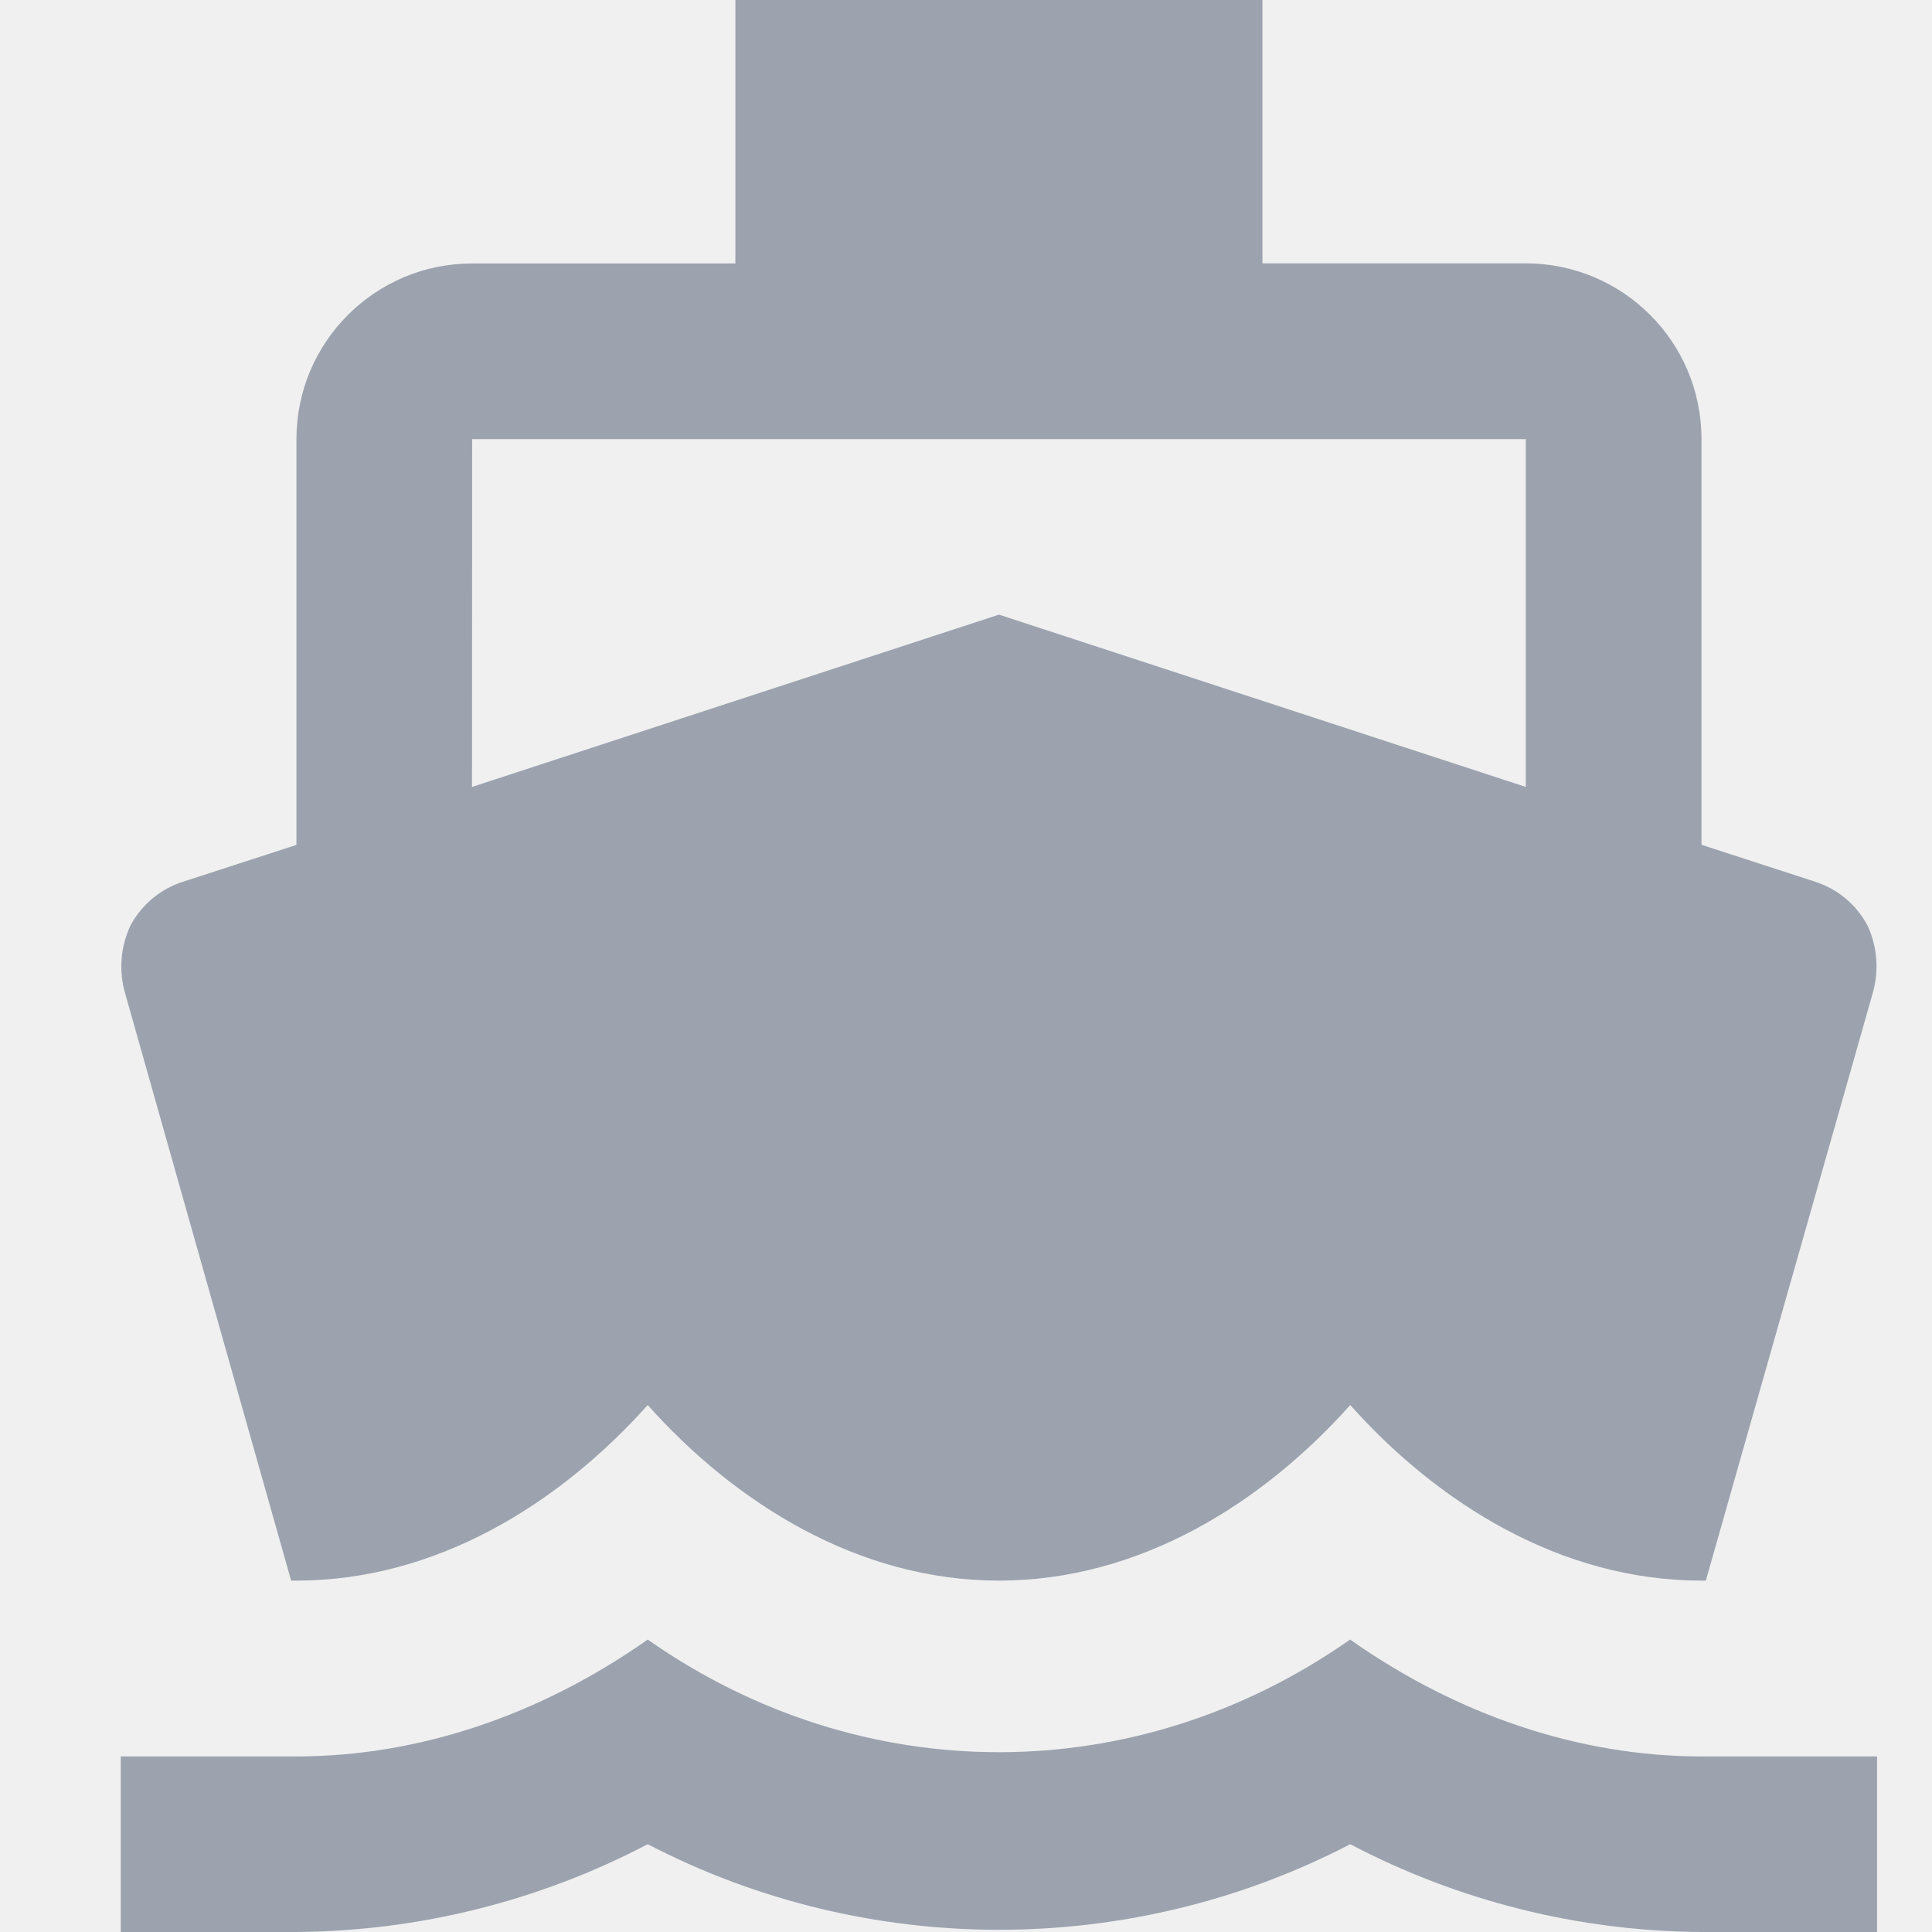
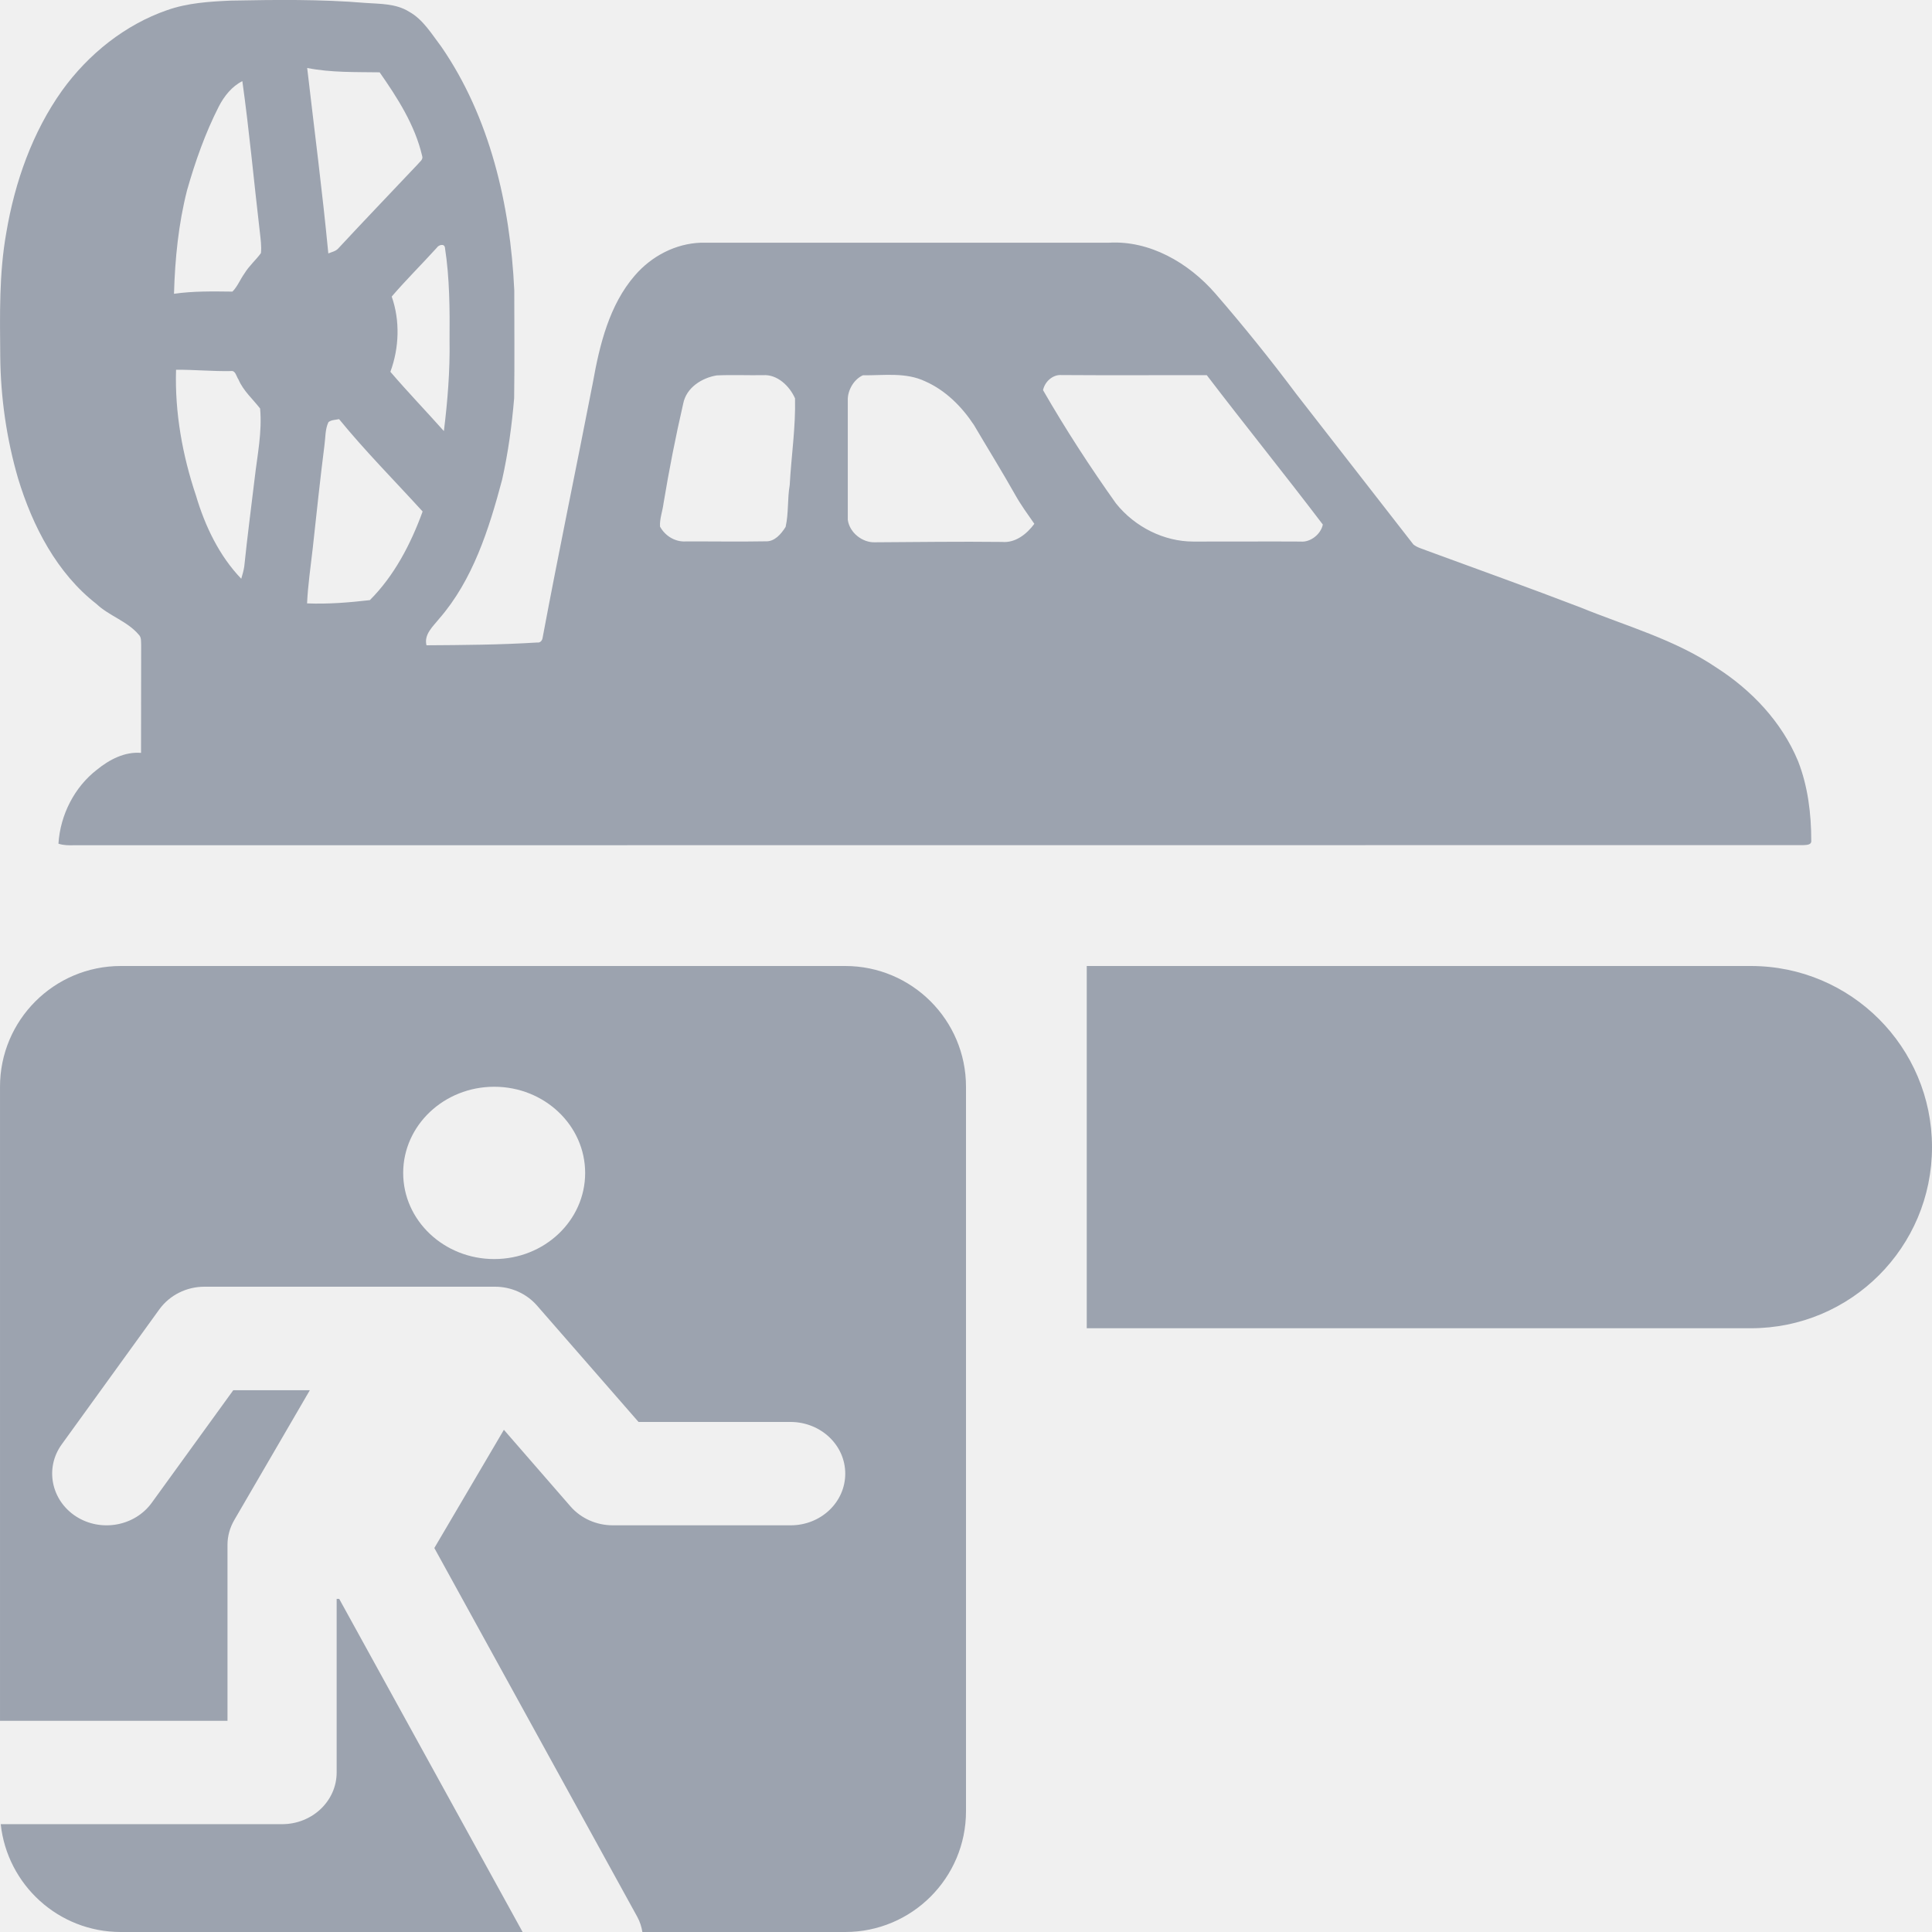
- <svg xmlns="http://www.w3.org/2000/svg" width="16" height="16" fill="none" viewBox="0 0 16 16">
-   <g clip-path="url(#a)">
-     <path fill="#9ca3af" d="M3.91 3.637h8.726v2.88L8.273 5.09 3.909 6.517M2.411 13.09h.044c1.163 0 2.181-.64 2.909-1.454.727.814 1.745 1.454 2.909 1.454s2.182-.64 2.909-1.454c.727.814 1.745 1.454 2.909 1.454h.036l1.382-4.865a.8.8 0 0 0-.043-.56.75.75 0 0 0-.437-.364l-.938-.305v-3.36c0-.808-.655-1.455-1.455-1.455h-2.181V0H6.09v2.182H3.909a1.455 1.455 0 0 0-1.454 1.455v3.36l-.939.305a.75.75 0 0 0-.436.364.8.8 0 0 0-.044.56m13.055 6.32c-1.01 0-2.022-.342-2.91-.968-1.774 1.244-4.043 1.244-5.817 0-.888.626-1.898.968-2.91.968H1V16h1.455a6.36 6.36 0 0 0 2.909-.727c1.818.945 4 .945 5.818 0A6.34 6.34 0 0 0 14.09 16h1.455v-1.454z" />
+ <svg xmlns="http://www.w3.org/2000/svg" width="16" height="16" viewBox="0 0 16 16" fill="none">
+   <g clip-path="url(#clip0_319_765)">
+     <path d="M1 8C0.448 8 7.62939e-05 8.448 7.62939e-05 9V14.251H1.884V12.793C1.884 12.721 1.904 12.65 1.941 12.587L2.566 11.513H1.932L1.257 12.445C1.116 12.64 0.835 12.691 0.629 12.558C0.423 12.424 0.37 12.157 0.511 11.962L1.32 10.843C1.405 10.726 1.544 10.656 1.693 10.656H4.1C4.235 10.656 4.362 10.714 4.448 10.813L5.288 11.776H6.548C6.798 11.777 7 11.968 7 12.204C7 12.441 6.798 12.632 6.548 12.632H5.075C4.94 12.632 4.812 12.575 4.726 12.477L4.173 11.841L3.597 12.82L5.278 15.875C5.3 15.915 5.313 15.958 5.32 16H7C7.552 16 8 15.552 8 15V9C8 8.448 7.552 8 7 8H1ZM2.788 14.679C2.788 14.915 2.586 15.107 2.336 15.107H0.006C0.06 15.609 0.484 16 1 16H4.328L2.809 13.241H2.788V14.679ZM9 11H14.5C15.329 11 16 10.329 16 9.5C16 8.672 15.329 8 14.5 8H9V11ZM4.093 9C4.509 9 4.846 9.32 4.846 9.714C4.846 10.108 4.509 10.427 4.093 10.427C3.677 10.427 3.339 10.108 3.339 9.714C3.339 9.32 3.677 9 4.093 9ZM1.911 0.005C1.734 0.013 1.554 0.024 1.384 0.084C1.038 0.204 0.734 0.445 0.514 0.75C0.269 1.094 0.123 1.506 0.052 1.928C-0.008 2.264 -0.001 2.609 0.002 2.949C0.005 3.291 0.054 3.633 0.149 3.96C0.27 4.36 0.473 4.748 0.798 5.001C0.905 5.102 1.053 5.143 1.149 5.256C1.173 5.279 1.167 5.315 1.169 5.346C1.168 5.642 1.169 5.939 1.168 6.235C1.033 6.224 0.906 6.29 0.802 6.375C0.618 6.517 0.499 6.747 0.484 6.987C0.526 7.001 0.569 7.001 0.612 7C5.386 6.999 10.16 7 14.933 6.999C14.957 6.997 15.005 7 15 6.96C15 6.738 14.972 6.511 14.891 6.304C14.755 5.976 14.504 5.715 14.218 5.531C13.87 5.295 13.467 5.185 13.085 5.029C12.665 4.868 12.241 4.716 11.819 4.561C11.781 4.545 11.738 4.536 11.705 4.509C11.383 4.094 11.059 3.68 10.737 3.265C10.523 2.979 10.299 2.701 10.066 2.432C9.842 2.174 9.519 1.99 9.183 2.01C8.056 2.01 6.93 2.01 5.804 2.01C5.596 2.017 5.396 2.12 5.257 2.282C5.047 2.524 4.966 2.853 4.91 3.168C4.773 3.872 4.626 4.575 4.494 5.28C4.491 5.305 4.474 5.325 4.448 5.321C4.143 5.34 3.838 5.342 3.532 5.344C3.509 5.253 3.588 5.186 3.637 5.124C3.915 4.805 4.049 4.384 4.158 3.974C4.208 3.751 4.239 3.524 4.258 3.297C4.262 2.999 4.259 2.702 4.259 2.404C4.226 1.694 4.056 0.969 3.655 0.387C3.575 0.282 3.504 0.161 3.388 0.097C3.278 0.028 3.146 0.033 3.024 0.024C2.654 -0.007 2.282 -0.002 1.911 0.005ZM2.808 3.471C3.026 3.738 3.269 3.982 3.5 4.236C3.401 4.508 3.264 4.769 3.063 4.97C2.89 4.99 2.717 5.004 2.543 4.997C2.55 4.844 2.573 4.692 2.59 4.54C2.621 4.256 2.651 3.97 2.687 3.687C2.696 3.623 2.692 3.555 2.72 3.496C2.745 3.476 2.778 3.478 2.808 3.471ZM1.458 3.062C1.609 3.061 1.761 3.076 1.912 3.073C1.951 3.066 1.957 3.118 1.975 3.143C2.015 3.237 2.093 3.304 2.154 3.383C2.172 3.577 2.131 3.77 2.109 3.962C2.08 4.204 2.048 4.447 2.023 4.69C2.018 4.725 2.008 4.759 1.998 4.793C1.817 4.605 1.698 4.358 1.623 4.104C1.511 3.771 1.447 3.416 1.458 3.062ZM7.146 3.108C7.318 3.11 7.5 3.081 7.662 3.158C7.828 3.231 7.964 3.365 8.066 3.52C8.179 3.712 8.297 3.902 8.407 4.097C8.454 4.181 8.511 4.259 8.566 4.338C8.502 4.425 8.407 4.498 8.298 4.488C7.947 4.484 7.597 4.489 7.246 4.491C7.144 4.495 7.036 4.413 7.021 4.305V3.319C7.017 3.233 7.072 3.141 7.146 3.108ZM9.994 3.107C10.311 3.522 10.639 3.928 10.955 4.344C10.939 4.425 10.851 4.493 10.771 4.485C10.475 4.483 10.179 4.486 9.883 4.485C9.64 4.485 9.399 4.365 9.242 4.169C9.027 3.867 8.824 3.554 8.638 3.231C8.653 3.159 8.72 3.101 8.79 3.106C9.192 3.109 9.593 3.106 9.994 3.107ZM6.32 3.107C6.436 3.099 6.538 3.195 6.584 3.299C6.59 3.539 6.553 3.778 6.54 4.018C6.52 4.132 6.532 4.251 6.506 4.364C6.468 4.424 6.414 4.487 6.34 4.483C6.12 4.487 5.899 4.483 5.679 4.484C5.593 4.489 5.509 4.44 5.466 4.361C5.462 4.297 5.487 4.233 5.495 4.169C5.541 3.892 5.595 3.616 5.658 3.343C5.684 3.208 5.815 3.129 5.935 3.109C6.063 3.103 6.192 3.109 6.32 3.107ZM3.618 2.051C3.632 2.028 3.681 2.014 3.685 2.052C3.724 2.305 3.725 2.563 3.723 2.818C3.727 3.07 3.707 3.321 3.676 3.57C3.53 3.406 3.377 3.247 3.233 3.079C3.306 2.881 3.314 2.656 3.244 2.456C3.364 2.316 3.495 2.187 3.618 2.051ZM2.007 0.672C2.065 1.087 2.103 1.506 2.152 1.923C2.158 1.98 2.167 2.038 2.161 2.096C2.119 2.154 2.063 2.201 2.025 2.264C1.99 2.312 1.967 2.373 1.925 2.415C1.764 2.413 1.601 2.41 1.441 2.433C1.449 2.144 1.478 1.855 1.549 1.576C1.617 1.337 1.7 1.102 1.812 0.882C1.857 0.795 1.921 0.715 2.007 0.672ZM2.544 0.563C2.742 0.602 2.944 0.596 3.144 0.599C3.29 0.808 3.436 1.034 3.496 1.291C3.507 1.322 3.475 1.34 3.46 1.36C3.24 1.593 3.018 1.824 2.8 2.059C2.778 2.082 2.746 2.087 2.719 2.099C2.67 1.586 2.603 1.074 2.544 0.563Z" fill="#9CA3AF" />
  </g>
  <defs>
-     <clipPath id="a">
-       <path fill="#fff" d="M0 0h16v16H0z" />
+     <clipPath id="clip0_319_765">
+       <rect width="16" height="16" fill="white" />
    </clipPath>
  </defs>
</svg>
